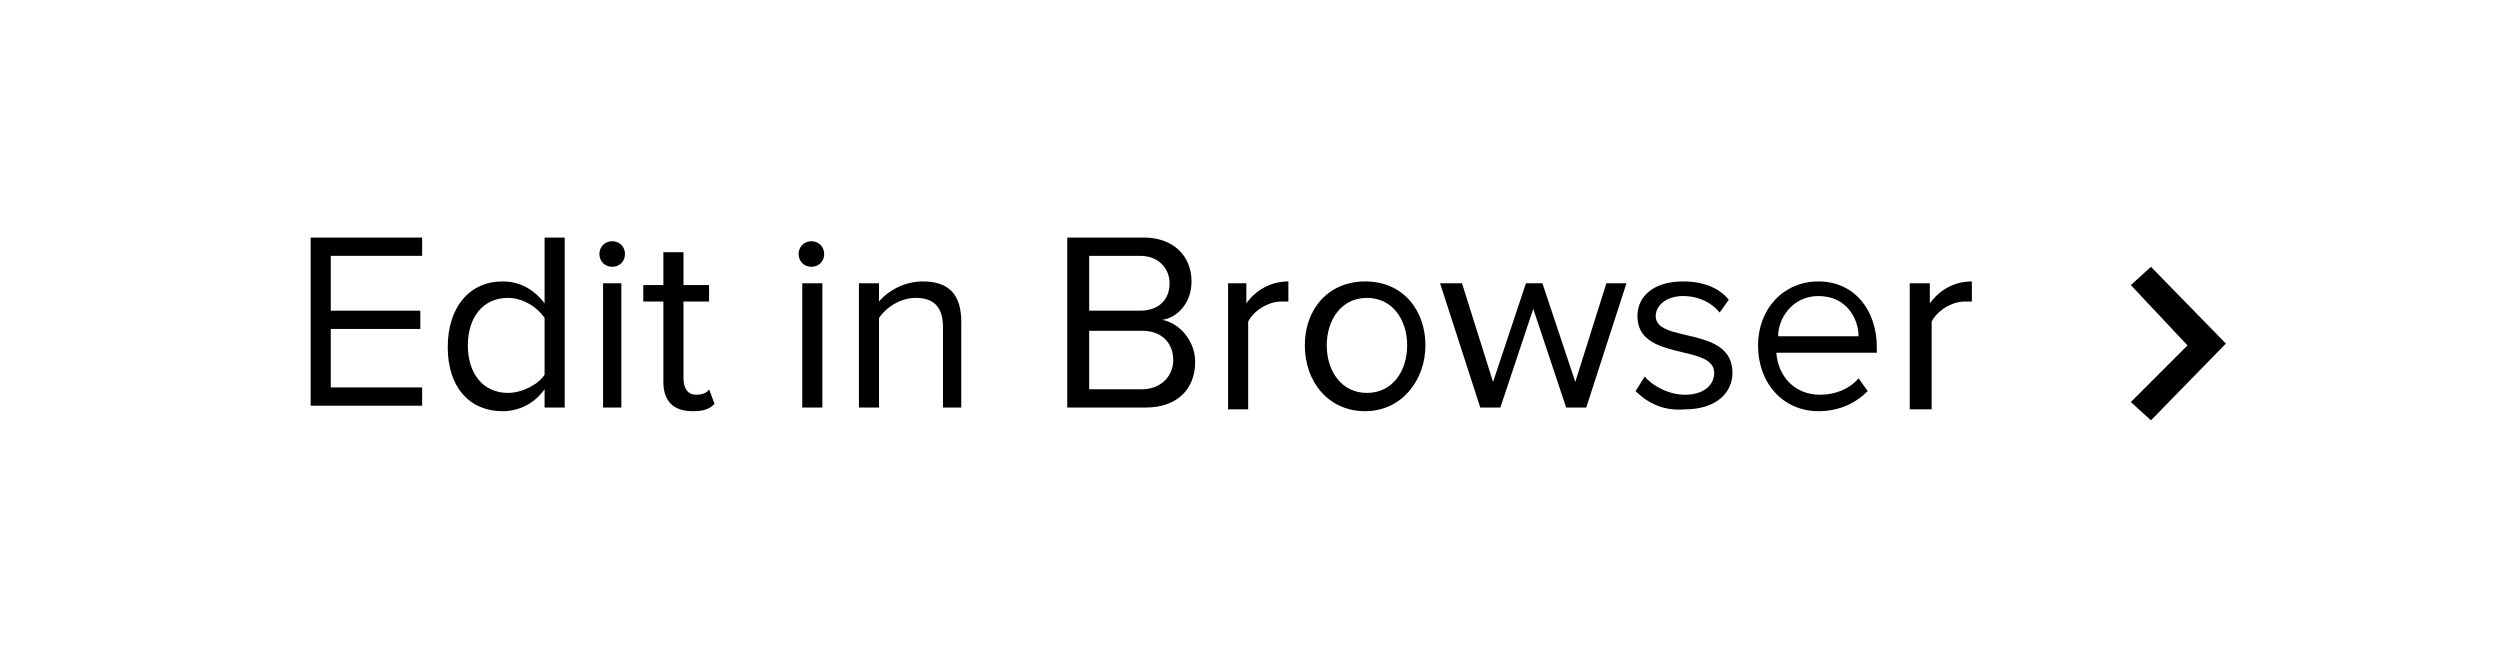
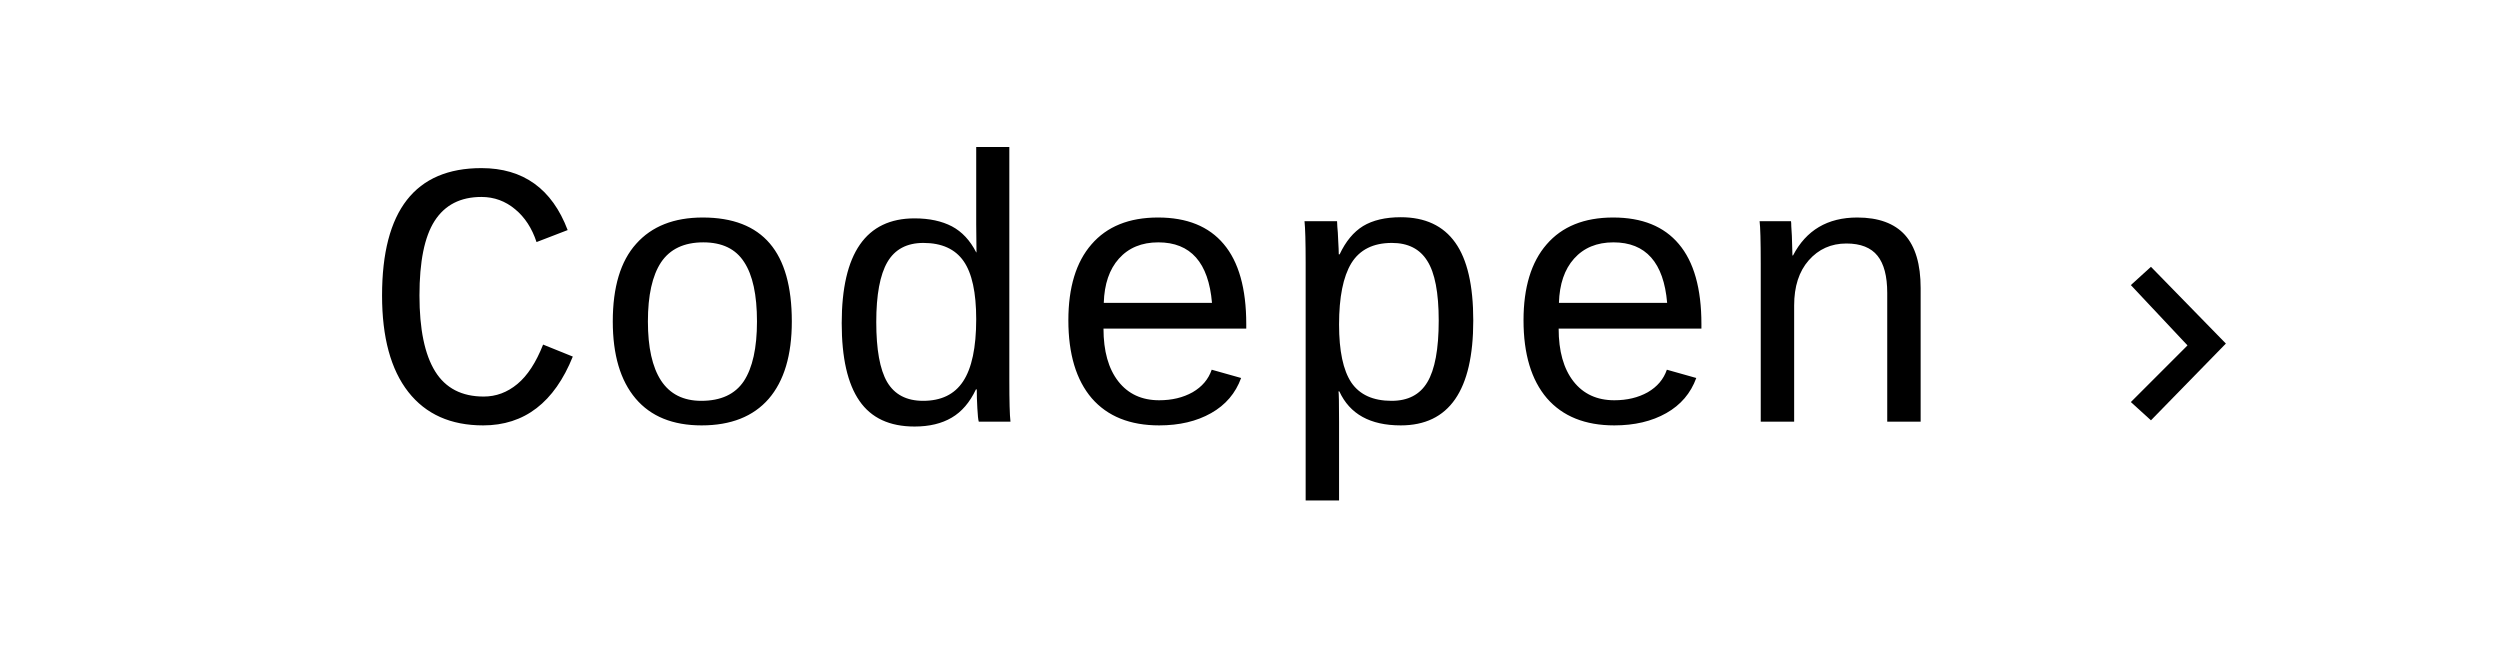
<svg xmlns="http://www.w3.org/2000/svg" version="1.1" id="Layer_1" x="0px" y="0px" width="136.8px" height="36px" viewBox="0 0 136.8 36" style="enable-background:new 0 0 136.8 36;" xml:space="preserve">
-   <style type="text/css">
+   <defs id="defs139" />
+   <style type="text/css" id="style100">
	.st0{enable-background:new    ;}
</style>
-   <g class="st0">
-     <path d="M17,22.3V13h6.1v1h-5v3H23v1h-4.9v3.2h5v1H17z" />
-     <path d="M29.8,22.3v-1c-0.5,0.7-1.3,1.2-2.3,1.2c-1.8,0-3-1.3-3-3.5c0-2.2,1.2-3.6,3-3.6c0.9,0,1.7,0.4,2.3,1.2V13h1.1v9.3H29.8z    M29.8,20.5v-3.1c-0.4-0.6-1.2-1.1-2-1.1c-1.4,0-2.2,1.1-2.2,2.6s0.8,2.6,2.2,2.6C28.6,21.5,29.5,21,29.8,20.5z" />
-     <path d="M32.8,13.9c0-0.4,0.3-0.7,0.7-0.7c0.4,0,0.7,0.3,0.7,0.7s-0.3,0.7-0.7,0.7C33.1,14.6,32.8,14.3,32.8,13.9z M33,22.3v-6.8   H34v6.8H33z" />
-     <path d="M36.3,20.9v-4.4h-1.1v-0.9h1.1v-1.8h1.1v1.8h1.4v0.9h-1.4v4.2c0,0.5,0.2,0.9,0.7,0.9c0.3,0,0.6-0.1,0.7-0.3l0.3,0.8   c-0.3,0.3-0.6,0.4-1.2,0.4C36.8,22.5,36.3,21.9,36.3,20.9z" />
-     <path d="M43.7,13.9c0-0.4,0.3-0.7,0.7-0.7c0.4,0,0.7,0.3,0.7,0.7s-0.3,0.7-0.7,0.7C44,14.6,43.7,14.3,43.7,13.9z M43.9,22.3v-6.8   h1.1v6.8H43.9z" />
-     <path d="M51.6,22.3v-4.4c0-1.2-0.6-1.6-1.5-1.6c-0.8,0-1.6,0.5-2,1.1v4.9H47v-6.8h1.1v1c0.5-0.6,1.4-1.1,2.4-1.1   c1.4,0,2.1,0.7,2.1,2.2v4.7H51.6z" />
-     <path d="M58.4,22.3V13h4.2c1.6,0,2.6,1,2.6,2.4c0,1.2-0.8,2-1.6,2.1c1,0.2,1.8,1.2,1.8,2.3c0,1.5-1,2.5-2.7,2.5H58.4z M64,15.5   c0-0.8-0.6-1.5-1.6-1.5h-2.8v3h2.8C63.4,17,64,16.4,64,15.5z M64.2,19.7c0-0.9-0.6-1.6-1.7-1.6h-2.9v3.2h2.9   C63.5,21.3,64.2,20.6,64.2,19.7z" />
-     <path d="M67.2,22.3v-6.8h1v1.1c0.5-0.7,1.3-1.2,2.3-1.2v1.1c-0.1,0-0.3,0-0.4,0c-0.7,0-1.5,0.5-1.8,1.1v4.8H67.2z" />
-     <path d="M71.4,18.9c0-2,1.3-3.5,3.3-3.5c2.1,0,3.3,1.6,3.3,3.5s-1.3,3.6-3.3,3.6C72.7,22.5,71.4,20.9,71.4,18.9z M77,18.9   c0-1.4-0.8-2.6-2.2-2.6c-1.4,0-2.2,1.2-2.2,2.6c0,1.4,0.8,2.6,2.2,2.6C76.2,21.5,77,20.3,77,18.9z" />
-     <path d="M85.7,22.3l-1.8-5.4l-1.8,5.4h-1.1l-2.2-6.8H80l1.7,5.4l1.8-5.4h0.9l1.8,5.4l1.7-5.4h1.1l-2.2,6.8H85.7z" />
-     <path d="M89.5,21.4l0.5-0.8c0.4,0.5,1.3,1,2.2,1c1,0,1.6-0.5,1.6-1.2c0-1.6-4.2-0.6-4.2-3.1c0-1.1,0.9-1.9,2.5-1.9   c1.2,0,2,0.4,2.5,1l-0.5,0.7c-0.4-0.5-1.1-0.9-2-0.9c-0.9,0-1.5,0.5-1.5,1.1c0,1.5,4.2,0.5,4.2,3.1c0,1.1-0.9,2-2.6,2   C91.1,22.5,90.2,22.1,89.5,21.4z" />
-     <path d="M96.2,18.9c0-2,1.4-3.5,3.3-3.5c2,0,3.2,1.6,3.2,3.6v0.3h-5.5c0.1,1.3,1,2.3,2.4,2.3c0.8,0,1.6-0.3,2.1-0.9l0.5,0.7   c-0.7,0.7-1.6,1.1-2.7,1.1C97.6,22.5,96.2,21,96.2,18.9z M99.5,16.2c-1.4,0-2.2,1.2-2.2,2.2h4.4C101.7,17.5,101.1,16.2,99.5,16.2z" />
-     <path d="M104.5,22.3v-6.8h1.1v1.1c0.5-0.7,1.3-1.2,2.3-1.2v1.1c-0.1,0-0.3,0-0.4,0c-0.7,0-1.5,0.5-1.8,1.1v4.8H104.5z" />
+   <g class="st0" id="g132">
+     <text xml:space="preserve" style="font-style:normal;font-variant:normal;font-weight:normal;font-stretch:normal;font-size:20.748px;line-height:1.25;font-family:'Nimbus Mono L';-inkscape-font-specification:'Nimbus Mono L';font-variant-ligatures:normal;font-variant-caps:normal;font-variant-numeric:normal;font-feature-settings:normal;text-align:start;letter-spacing:0px;word-spacing:0px;writing-mode:lr-tb;text-anchor:start;fill:#000000;fill-opacity:1;stroke:none;stroke-width:1.556" x="19.764" y="23.074" id="text145">
+       <tspan id="tspan143" x="19.764" y="23.074" style="font-style:normal;font-variant:normal;font-weight:normal;font-stretch:normal;font-family:'Courier New';-inkscape-font-specification:'Courier New';stroke-width:1.556">Codepen</tspan>
+     </text>
  </g>
-   <path d="M116.6,15.6l1.1-1l4.1,4.2l-4.1,4.2l-1.1-1l3.1-3.1L116.6,15.6z" />
+   <path d="M116.6,15.6l1.1-1l4.1,4.2l-4.1,4.2l-1.1-1l3.1-3.1L116.6,15.6z" id="path134" />
</svg>
